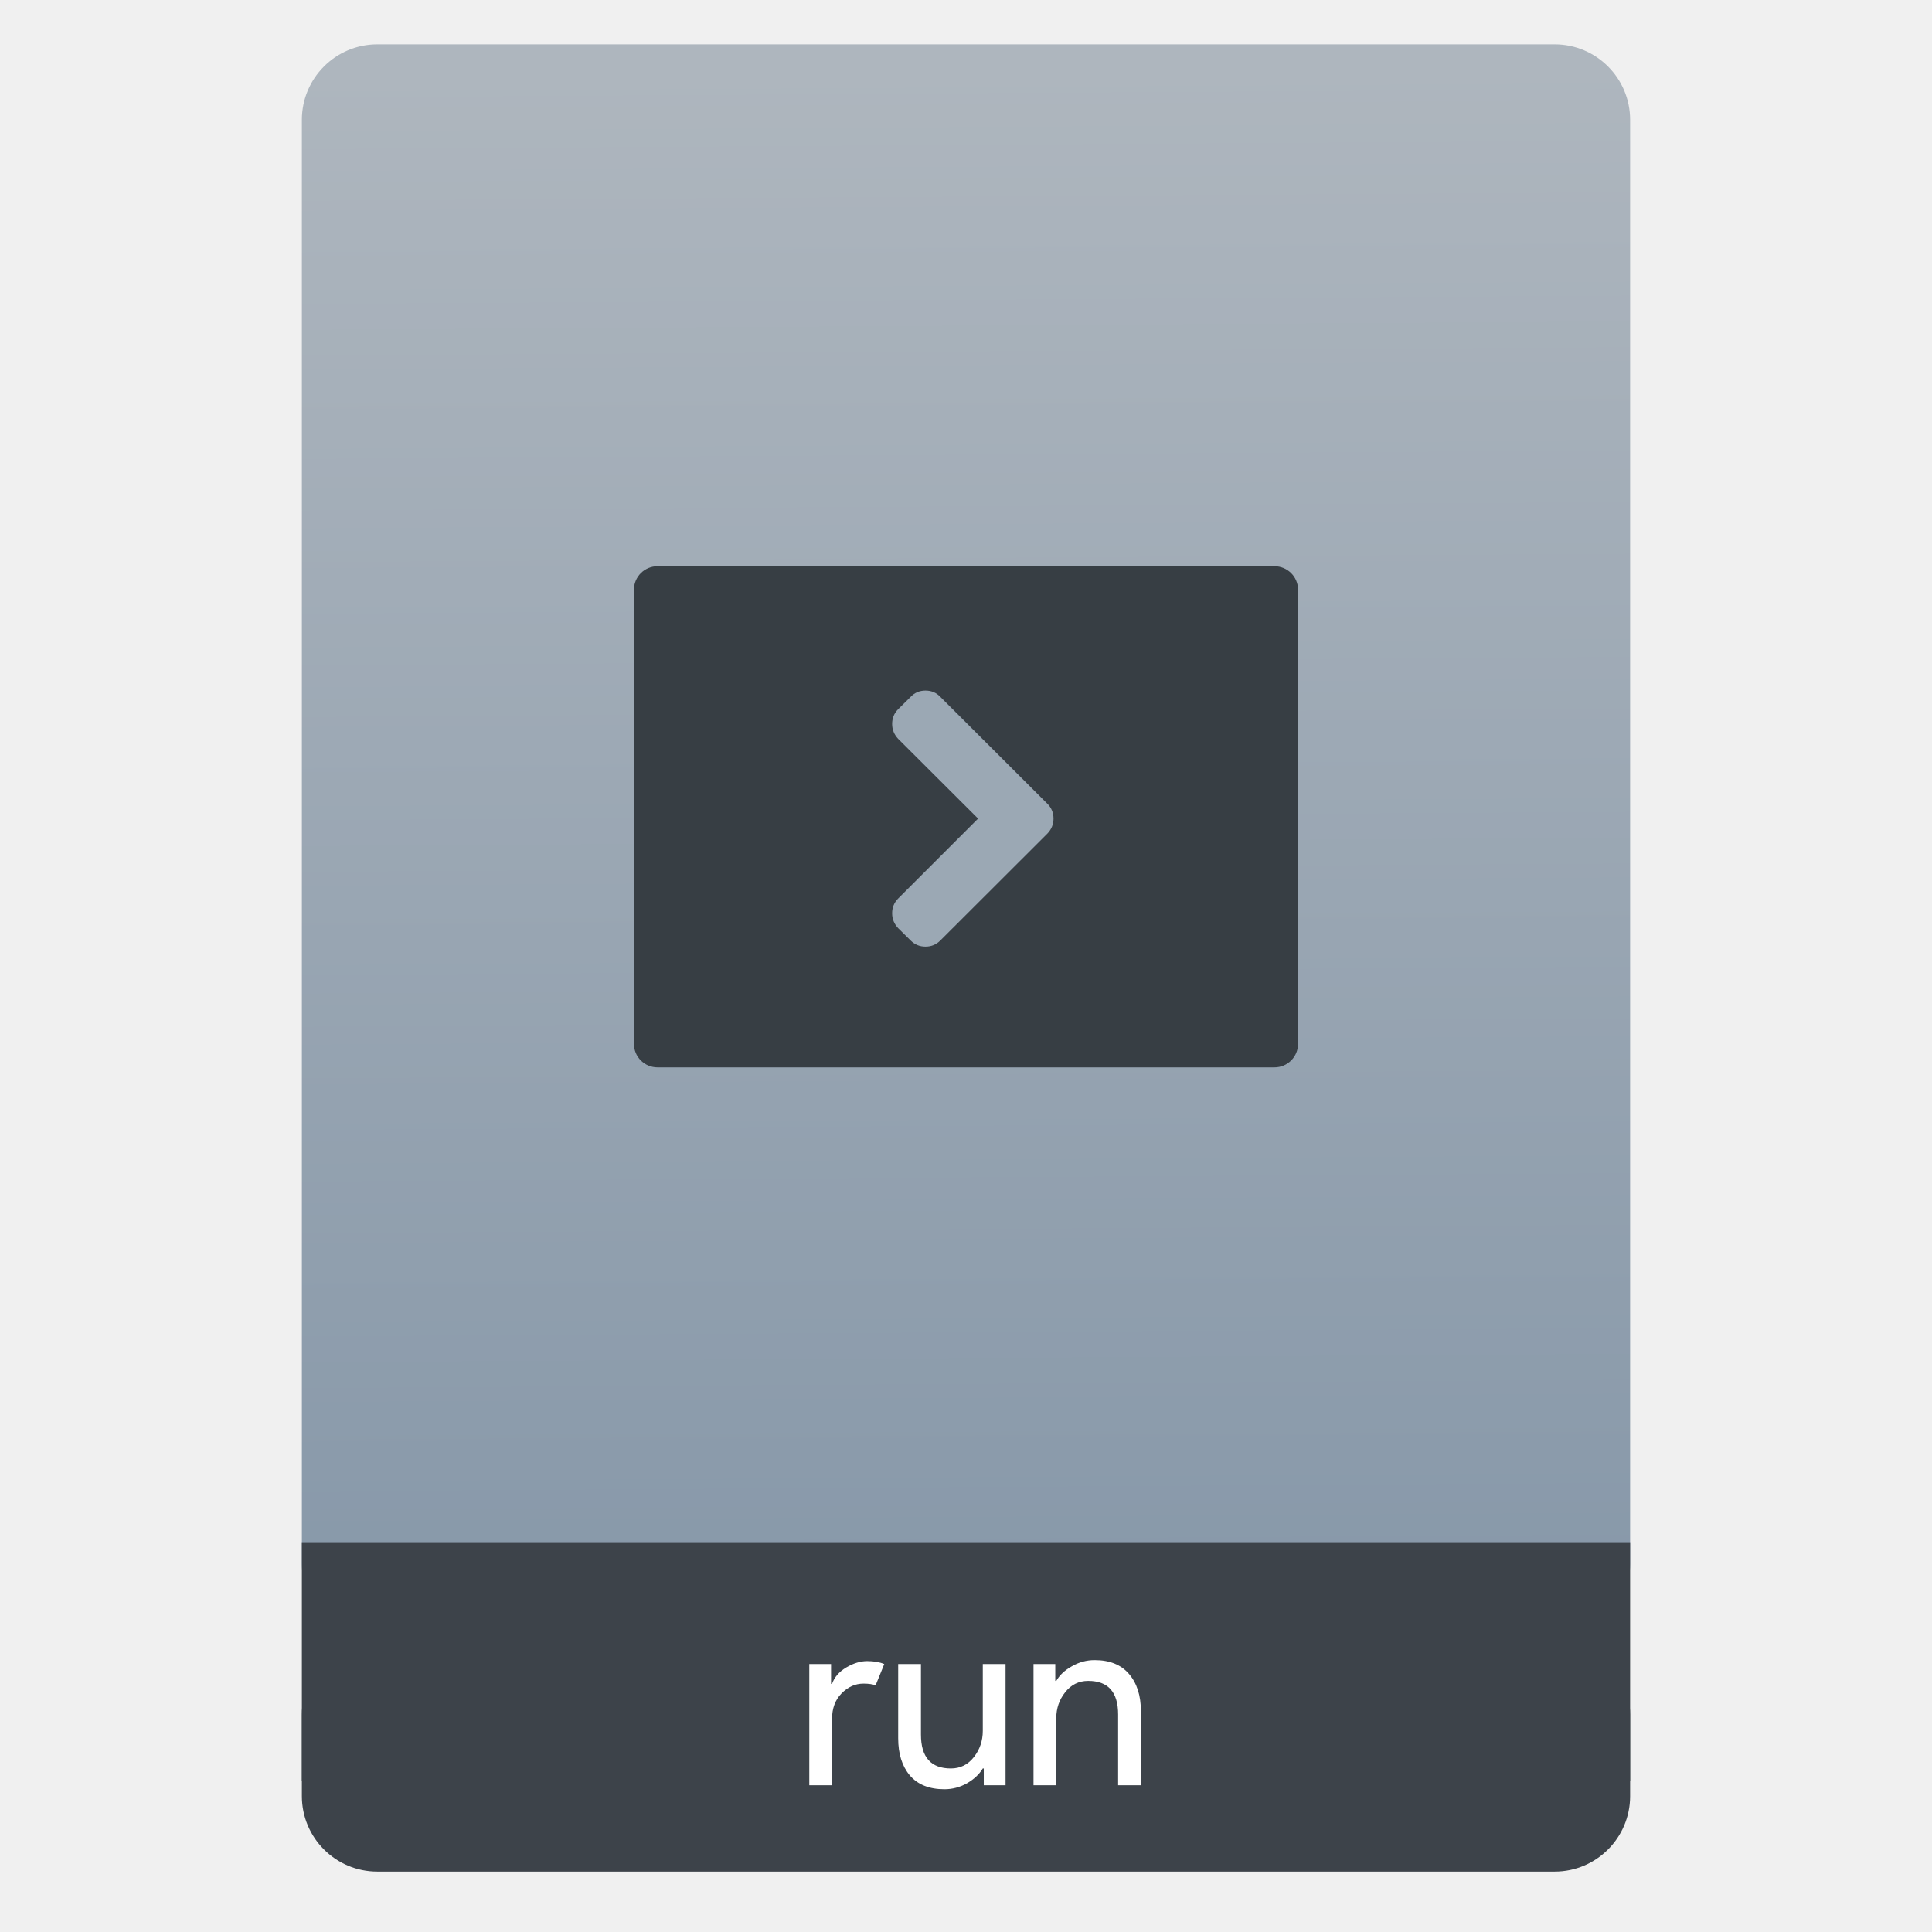
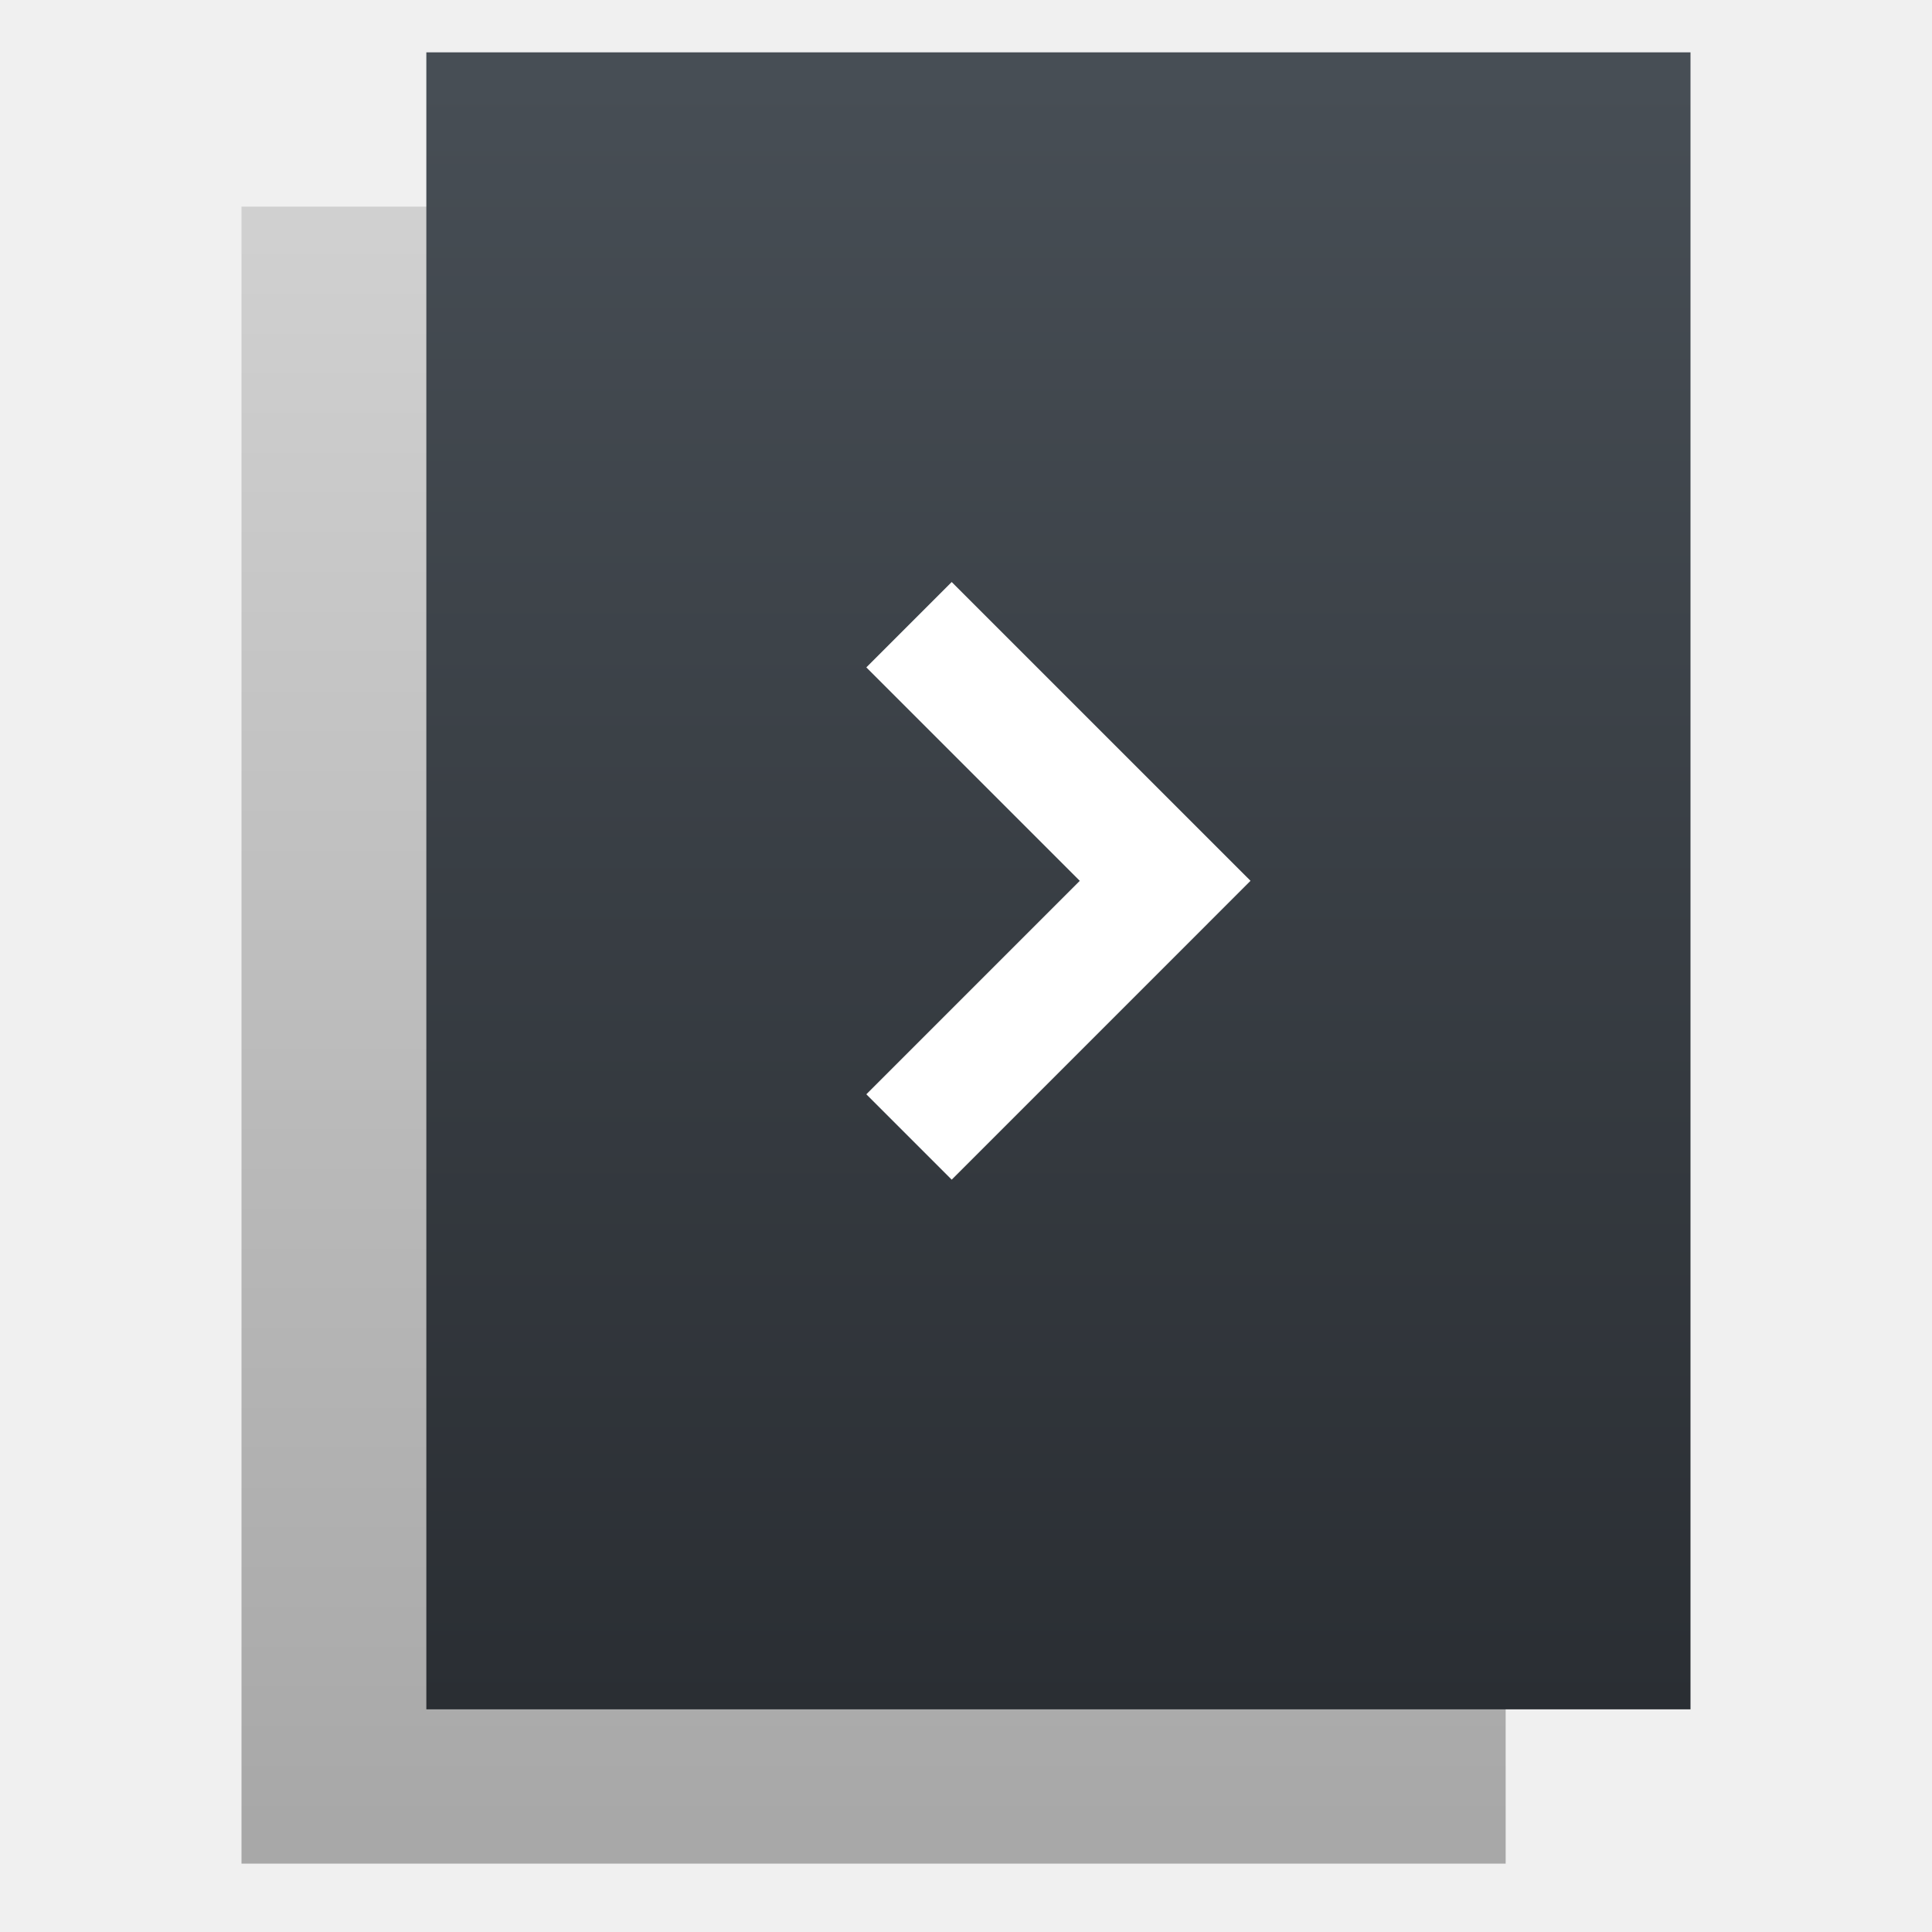
- <svg xmlns="http://www.w3.org/2000/svg" height="64" viewBox="0 0 64 64" width="64">
-   <linearGradient id="a" gradientTransform="matrix(1.07499 0 0 1.02929 56.68895 -.015285)" gradientUnits="userSpaceOnUse" x1="-74.929" x2="-75.26" y1="52.199" y2="2.356">
-     <stop offset="0" stop-color="#8798a9" />
-     <stop offset="1" stop-color="#aeb6be" />
+ <svg xmlns="http://www.w3.org/2000/svg" xmlns:xlink="http://www.w3.org/1999/xlink" height="64" viewBox="0 0 64 64" width="64" version="1.1" id="svg29">
+   <defs id="defs33">
+     <linearGradient xlink:href="#linearGradient1497" id="linearGradient1455" x1="130.169" y1="6.78" x2="130.169" y2="47.729" gradientUnits="userSpaceOnUse" gradientTransform="matrix(1.285114,0,0,1.287146,-139.2153,-69.19538)" />
+     <linearGradient id="linearGradient1497">
+       <stop id="stop1493" offset="0" style="stop-color:#a8a8a8;stop-opacity:1" />
+       <stop id="stop1495" offset="1" style="stop-color:#d0d0d0;stop-opacity:1" />
+     </linearGradient>
+     <linearGradient xlink:href="#linearGradient1453" id="linearGradient1468" gradientUnits="userSpaceOnUse" x1="130.169" y1="5.865" x2="130.169" y2="47.729" gradientTransform="matrix(1.285114,0,0,1.287146,-133.0925,-64.08497)" />
+     <linearGradient id="linearGradient1453">
+       <stop style="stop-color:#2a2e33;stop-opacity:1" offset="0" id="stop1449" />
+       <stop style="stop-color:#474e55;stop-opacity:1" offset="1" id="stop1451" />
+     </linearGradient>
+     <linearGradient gradientUnits="userSpaceOnUse" y2="-1.509" x2="-18.478" y1="40.486" x1="-18.478" id="linearGradient1560" xlink:href="#linearGradient1558" gradientTransform="matrix(0.2645833,0,0,0.244369,-1.409455,281.3021)" />
+     <linearGradient id="linearGradient1558">
+       <stop id="stop1554" offset="0" style="stop-color:#203040;stop-opacity:1;" />
+       <stop id="stop1556" offset="1" style="stop-color:#395674;stop-opacity:1" />
+     </linearGradient>
+   </defs>
+   <linearGradient id="a" gradientTransform="matrix(1.07499,0,0,1.02929,56.68895,-0.015285)" gradientUnits="userSpaceOnUse" x1="-74.929" x2="-75.26" y1="52.199" y2="2.356">
+     <stop offset="0" stop-color="#25292d" id="stop2" />
+     <stop offset="1" stop-color="#525962" id="stop4" />
  </linearGradient>
-   <g transform="translate(56.39177 -.176777)">
-     <rect fill="#3d434a" height="7.699" ry="2.5" width="44" x="-46.392" y="54.477" />
-     <rect fill="url(#a)" height="52.832" ry="2.5" width="44" x="-46.392" y="1.646" />
-     <path d="m-46.392 51.264h44v7.912h-44z" fill="#3d434a" />
-     <g fill="#fff" transform="matrix(.8195497 0 0 .8195497 -4.034288 10.72177)">
-       <path d="m-30.254 59.295h-.92v-4.9h.88v.8h.04q.14-.4.57-.66.44-.26.85-.26.41 0 .69.12l-.35.86q-.18-.07-.49-.07-.5 0-.89.4-.38.39-.38 1.03z" />
-       <path d="m-23.241 59.295h-.88v-.68h-.04q-.21.35-.64.6-.43.24-.91.24-.92 0-1.4-.56-.47-.56-.47-1.5v-3h .92v2.85q0 1.37 1.21 1.37.57 0 .93-.46.36-.46.36-1.06v-2.7h.92z" />
-       <path d="m-21.231 54.395v.68h.04q.2-.35.63-.59.43-.25.92-.25.91 0 1.39.56.48.56.48 1.5v3h-.92v-2.86q0-1.36-1.21-1.36-.57 0-.93.46-.36.45-.36 1.05v2.71h-.92v-4.9z" />
-     </g>
-     <rect fill="#373e44" height="16.601" ry=".781" width="22" x="-35.392" y="18.934" />
-     <path d="m76.988 55.667-53.119-53.039c-1.956-2.064-4.399-3.096-7.333-3.096s-5.377 1.033-7.333 3.096l-6.192 6.111c-2.01 2.01-3.015 4.453-3.015 7.332 0 2.824 1.005 5.296 3.015 7.414l39.596 39.515-39.597 39.596c-2.01 2.01-3.015 4.454-3.015 7.333 0 2.824 1.005 5.296 3.015 7.414l6.192 6.11c2.01 2.01 4.455 3.015 7.333 3.015 2.879 0 5.324-1.005 7.333-3.015l53.12-53.039c2.01-2.118 3.016-4.59 3.016-7.414 0-2.879-1.006-5.323-3.016-7.333z" fill="#9ba8b4" transform="matrix(.0668181 0 0 .0668181 -26.83843 23.08442)" />
+   <g id="g879">
+     <rect style="opacity:1;vector-effect:none;fill:url(#linearGradient1455);fill-opacity:1;stroke:none;stroke-width:3;stroke-linecap:round;stroke-linejoin:miter;stroke-miterlimit:4;stroke-dasharray:none;stroke-dashoffset:0;stroke-opacity:1;paint-order:stroke fill markers" id="rect1243" width="41.877" height="54.89" x="8" y="-61.735" transform="scale(1,-1)" />
+     <rect transform="scale(1,-1)" y="-56.624" x="14.123" height="54.89" width="41.877" id="rect1466" style="opacity:1;vector-effect:none;fill:url(#linearGradient1468);fill-opacity:1;stroke:none;stroke-width:3;stroke-linecap:round;stroke-linejoin:miter;stroke-miterlimit:4;stroke-dasharray:none;stroke-dashoffset:0;stroke-opacity:1;paint-order:stroke fill markers" />
+     <path style="opacity:1;vector-effect:none;fill:#ffffff;fill-opacity:1;stroke:none;stroke-width:2;stroke-linecap:butt;stroke-linejoin:miter;stroke-miterlimit:4;stroke-dasharray:none;stroke-dashoffset:0;stroke-opacity:1;paint-order:stroke fill markers" d="m 31.526,19.28 -2.828,2.828 7.071,7.071 -7.071,7.071 2.828,2.828 9.899,-9.9 z" id="path874" />
  </g>
</svg>
